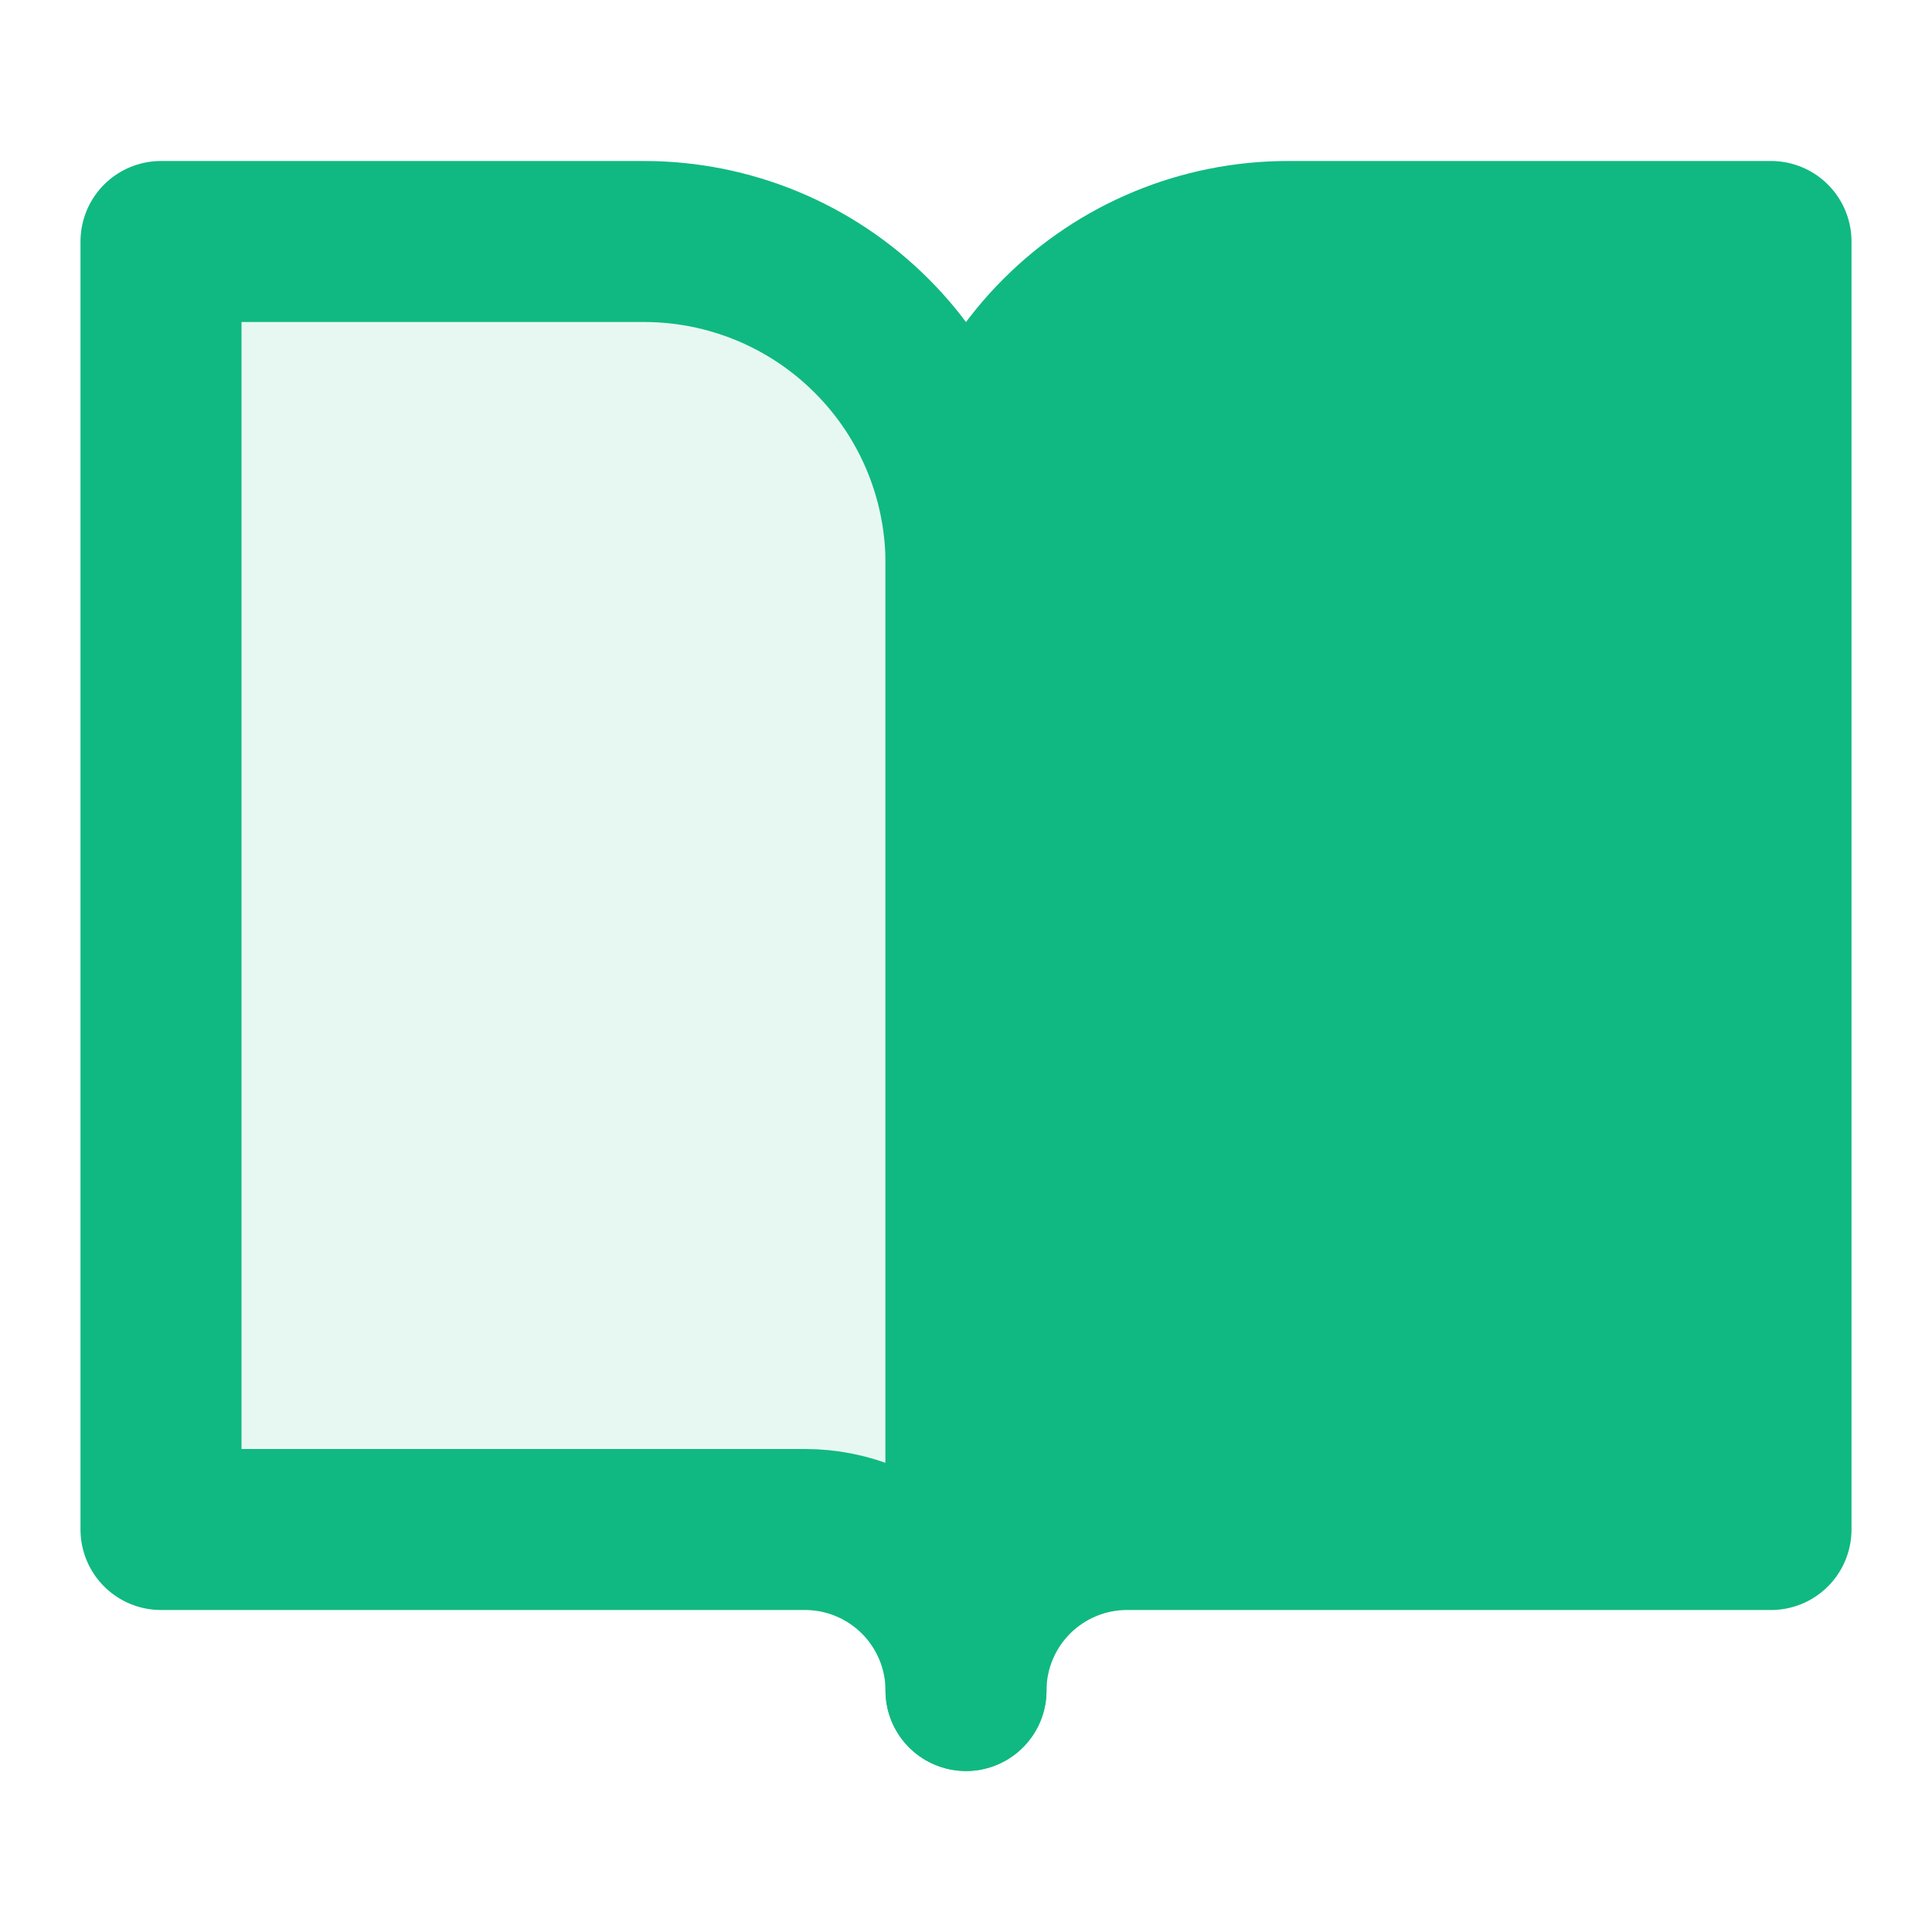
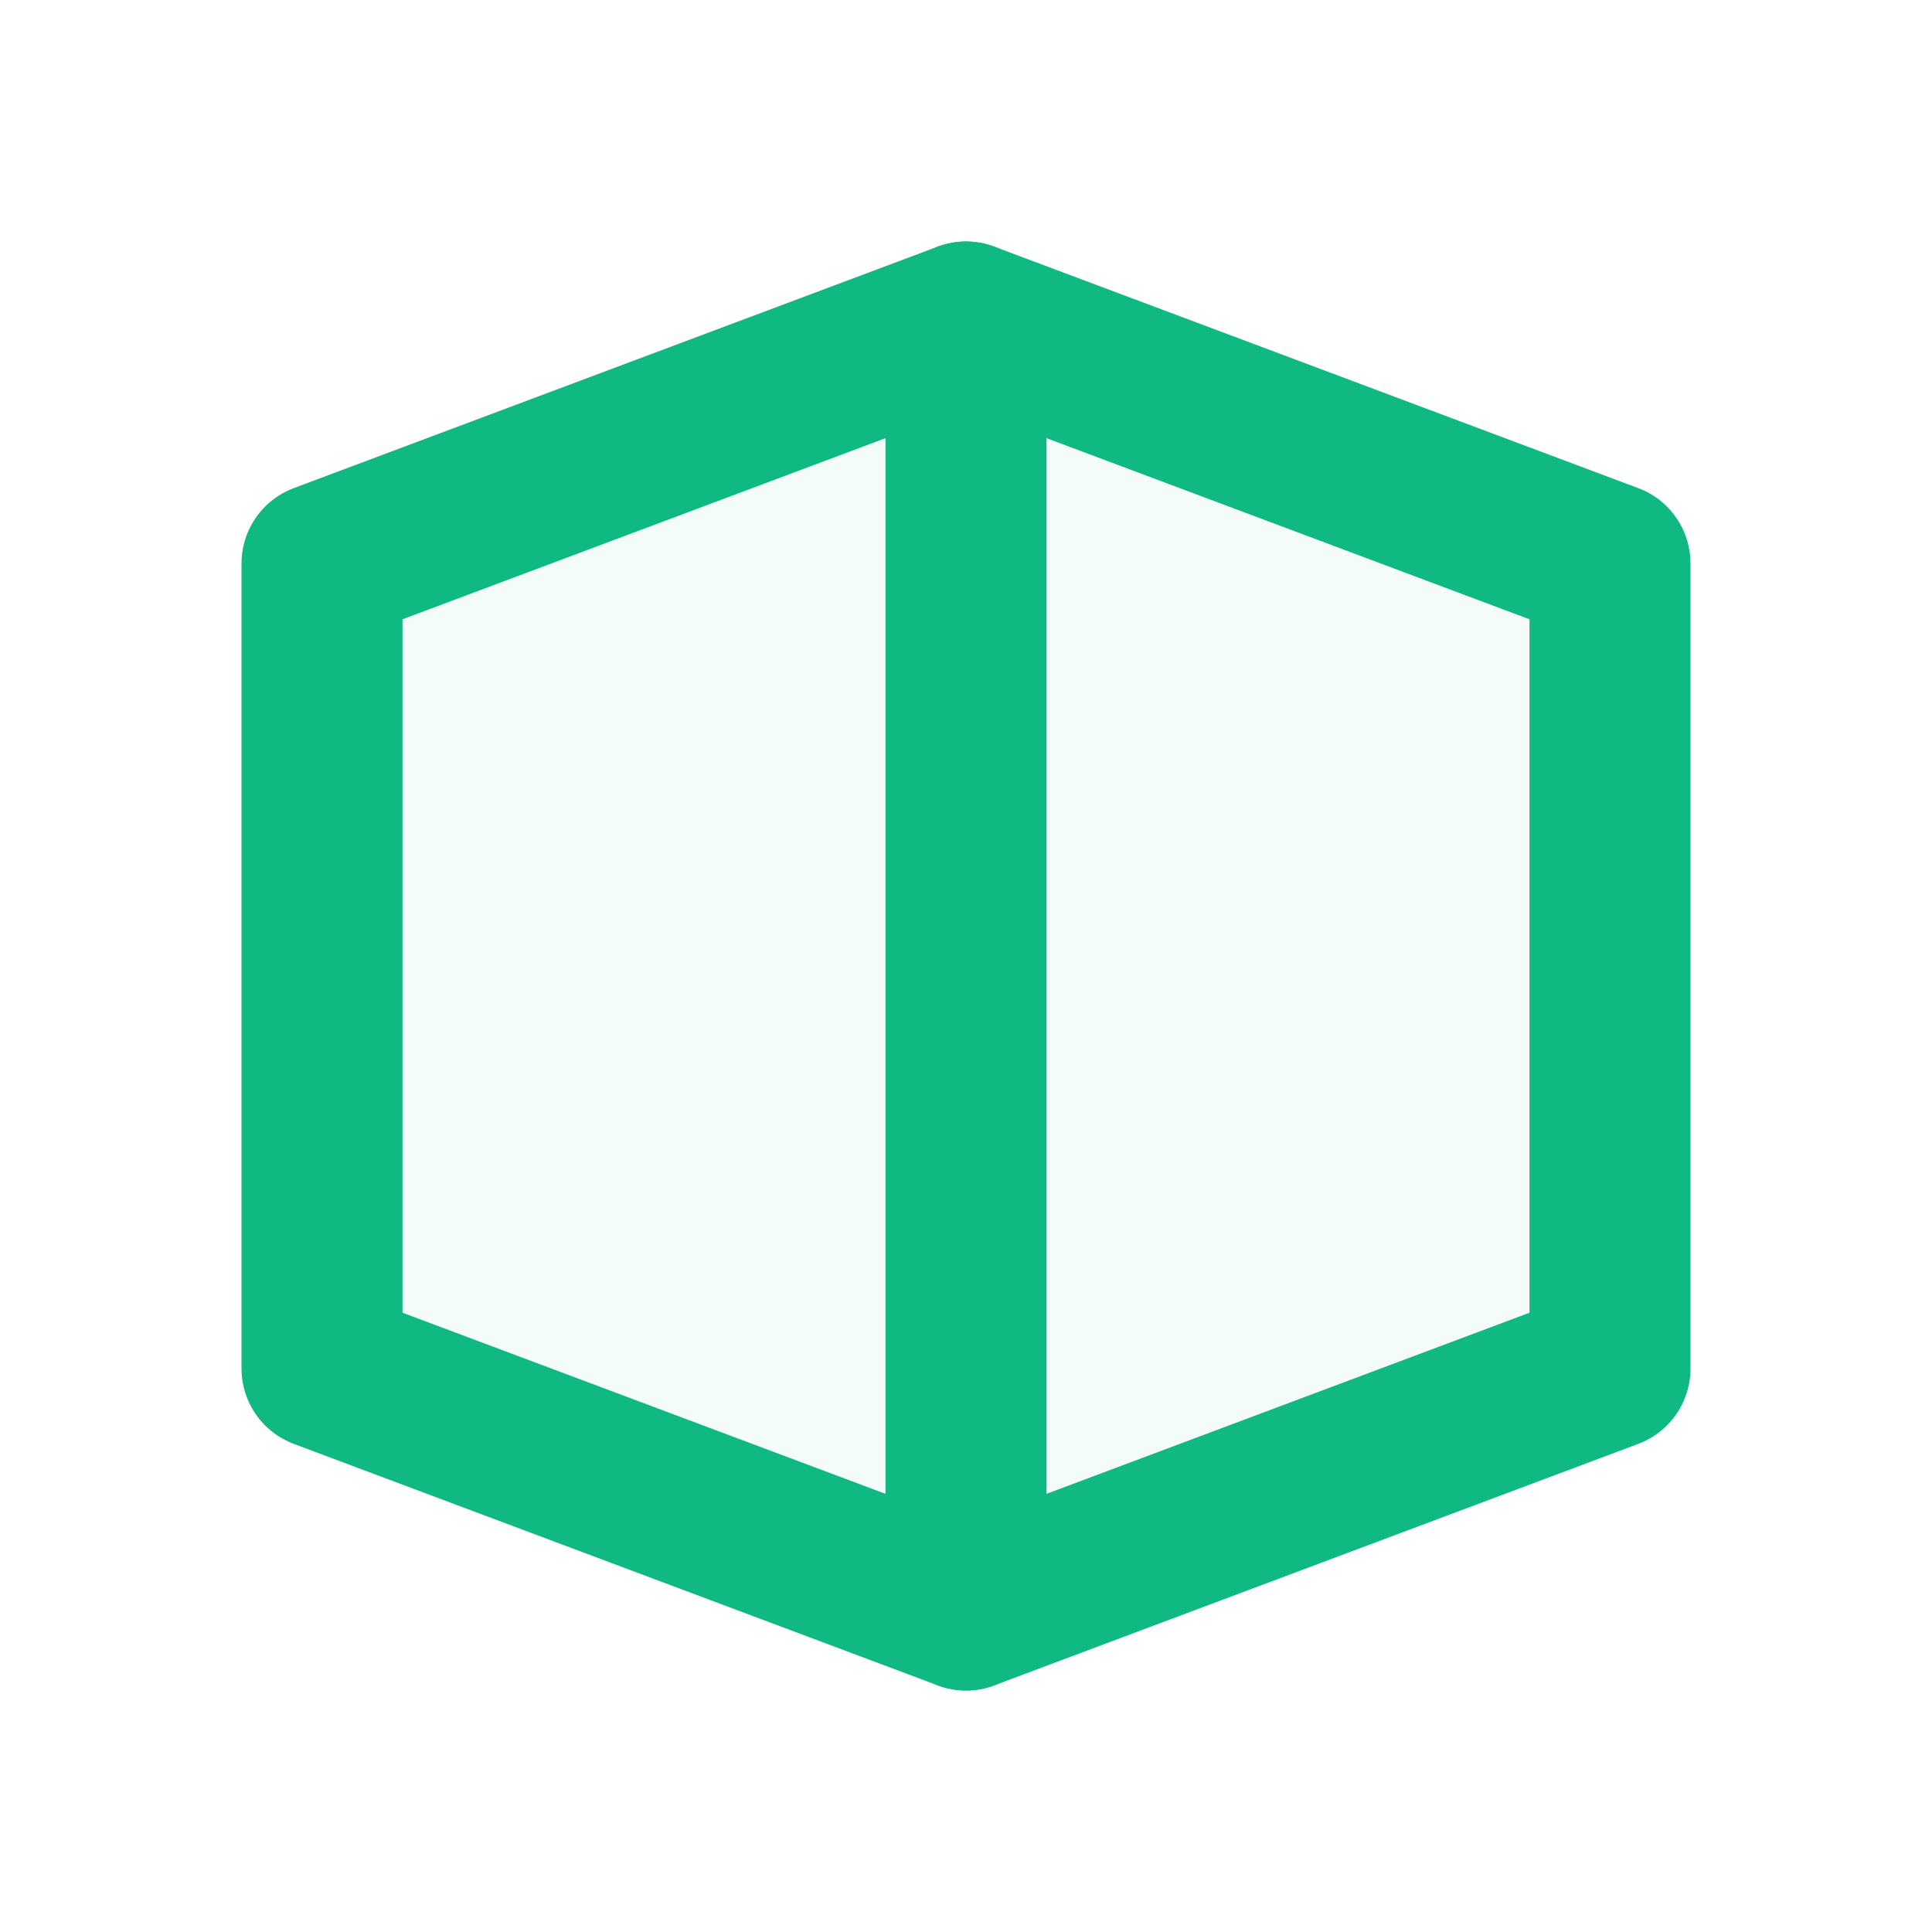
<svg xmlns="http://www.w3.org/2000/svg" viewBox="0 0 24 24" fill="none">
-   <path d="M2 3H8C9.061 3 10.078 3.421 10.828 4.172C11.579 4.922 12 5.939 12 7V21C12 20.47 11.789 19.961 11.414 19.586C11.039 19.211 10.53 19 10 19H2V3Z" fill="#10b981" fill-opacity="0.1" stroke="#10b981" stroke-width="2" stroke-linejoin="round" />
-   <path d="M22 3H16C14.939 3 13.922 3.421 13.172 4.172C12.421 4.922 12 5.939 12 7V21C12 20.47 12.211 19.961 12.586 19.586C12.961 19.211 13.47 19 14 19H22V3Z" fill="#10b981" stroke="#10b981" stroke-width="2" stroke-linejoin="round" />
+   <path d="M12 4L4 7V17L12 20L20 17V7L12 4Z" fill="#10b981" fill-opacity="0.05" />
+   <path d="M12 4L4 7V17L12 20L20 17V7L12 4Z" stroke="#10b981" stroke-width="2" stroke-linejoin="round" />
+   <path d="M12 4V20" stroke="#10b981" stroke-width="2" stroke-linecap="round" />
</svg>
